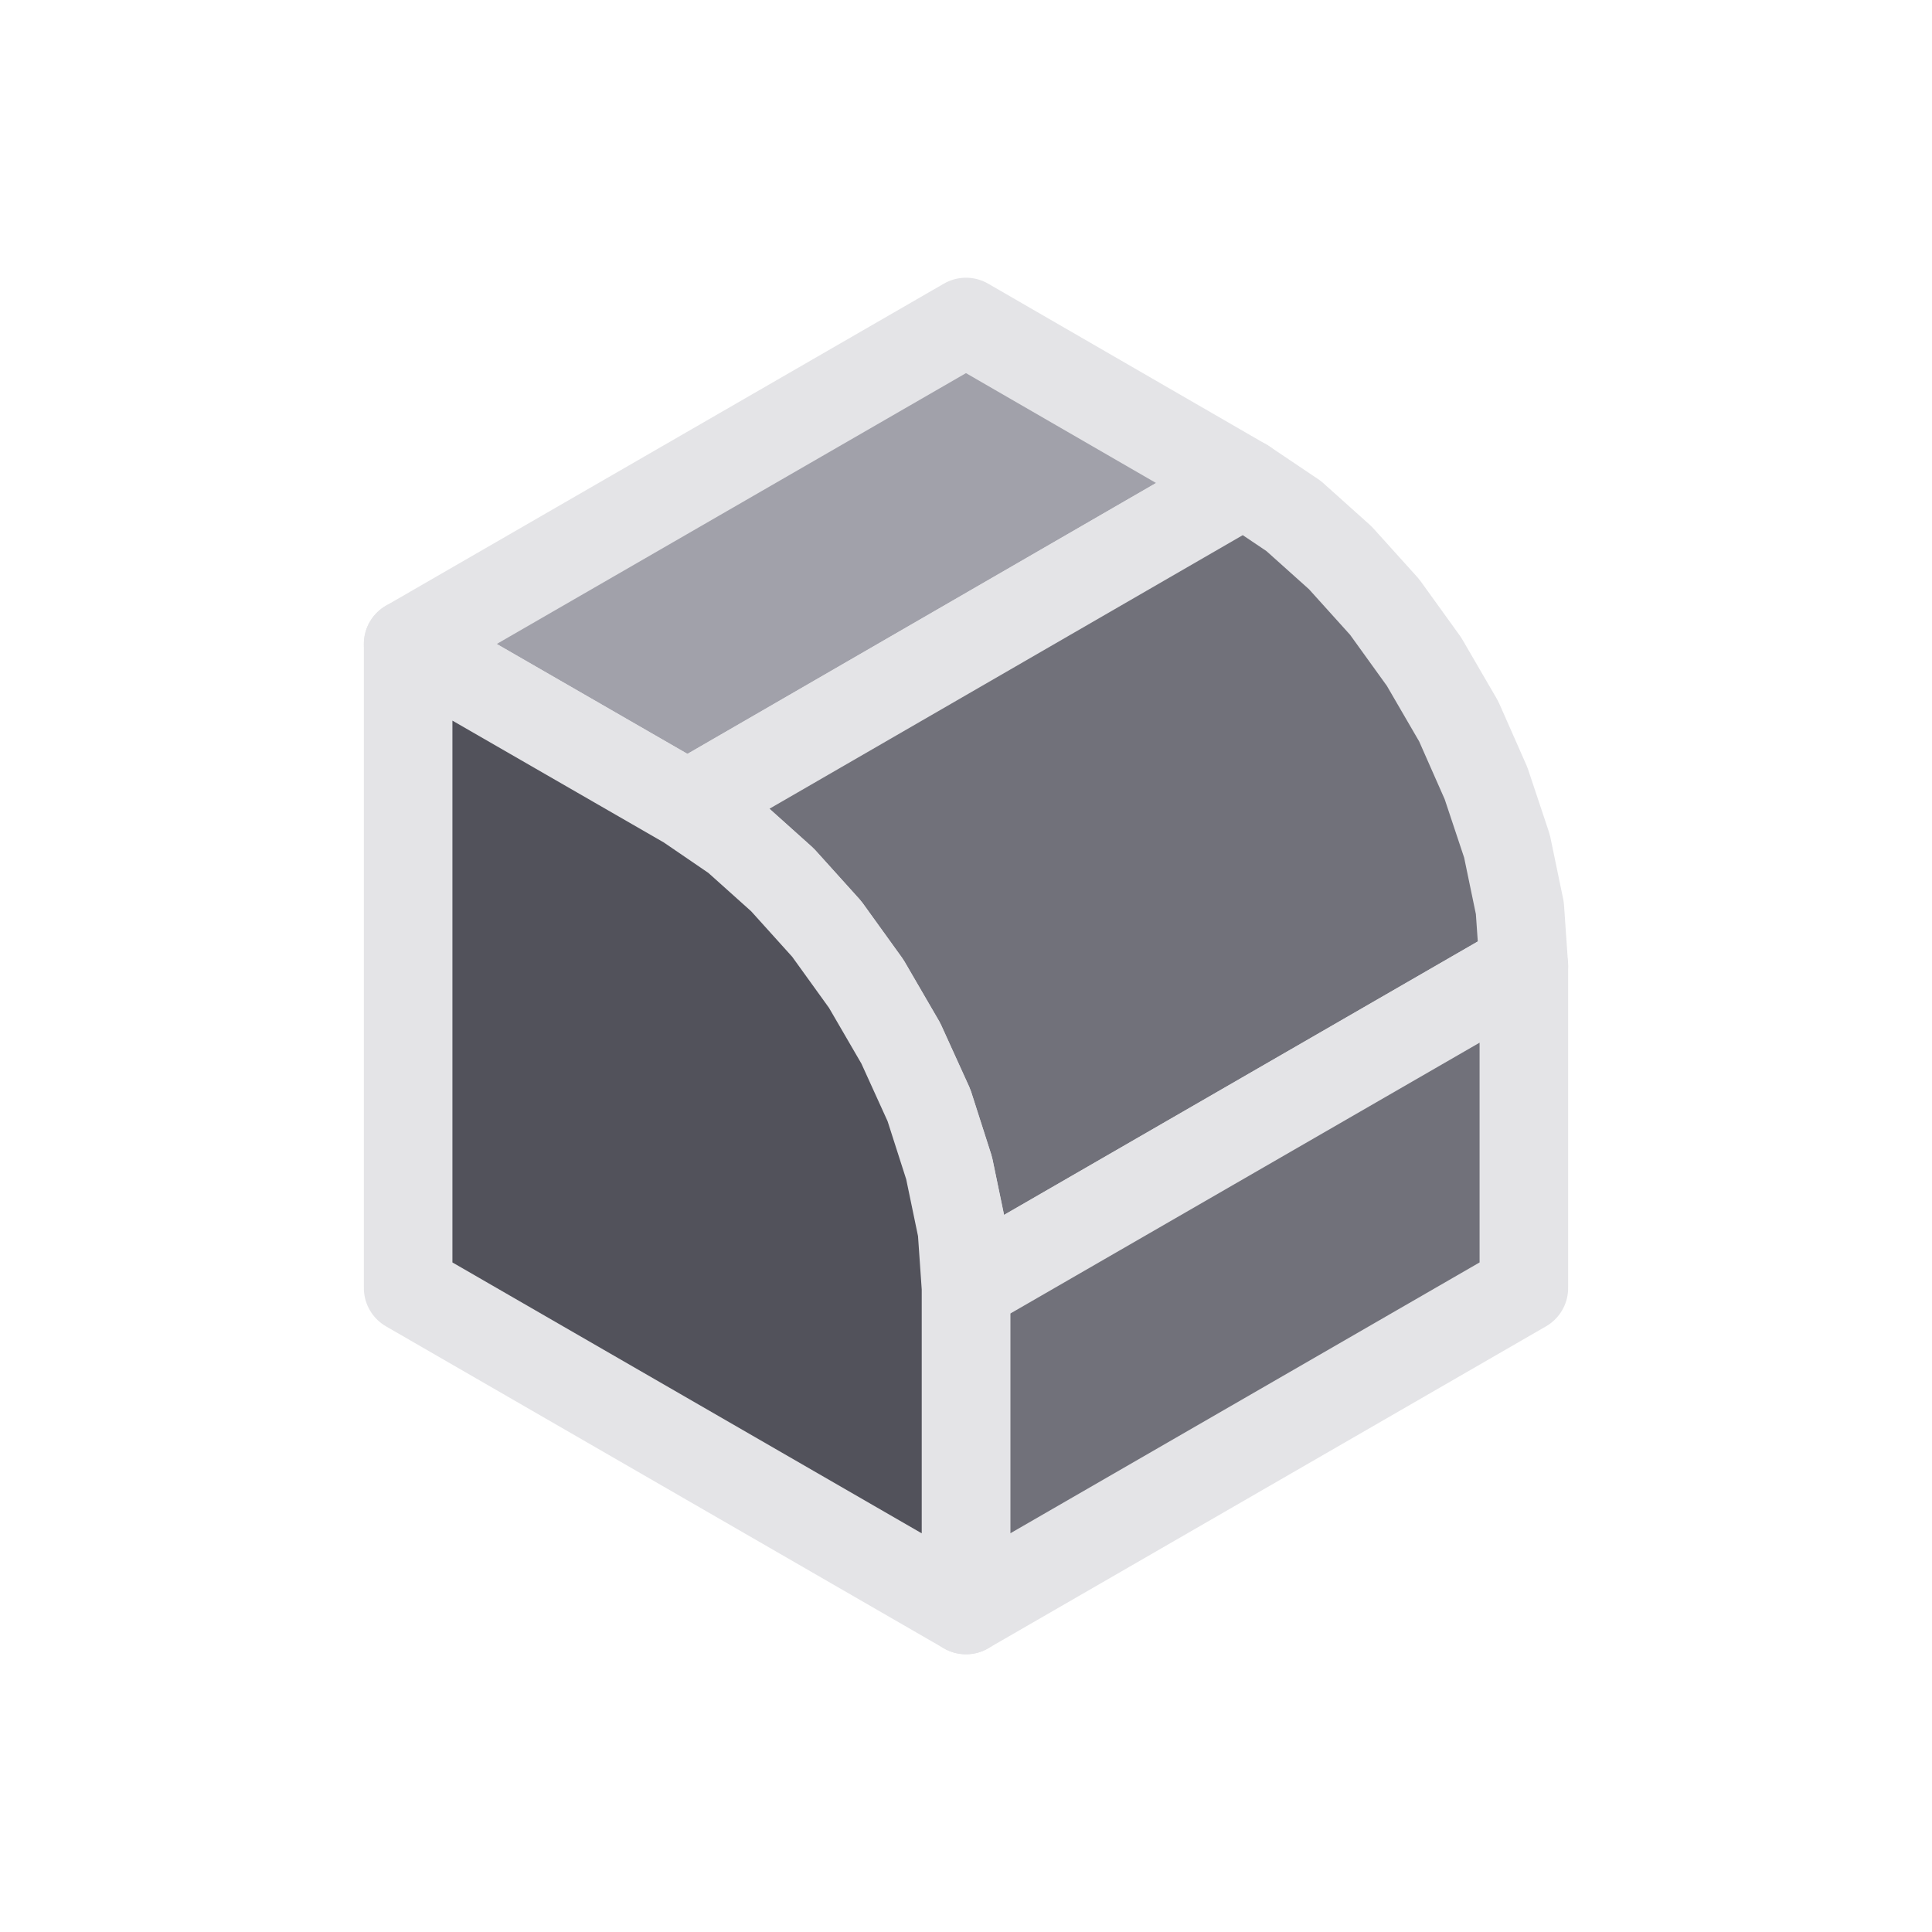
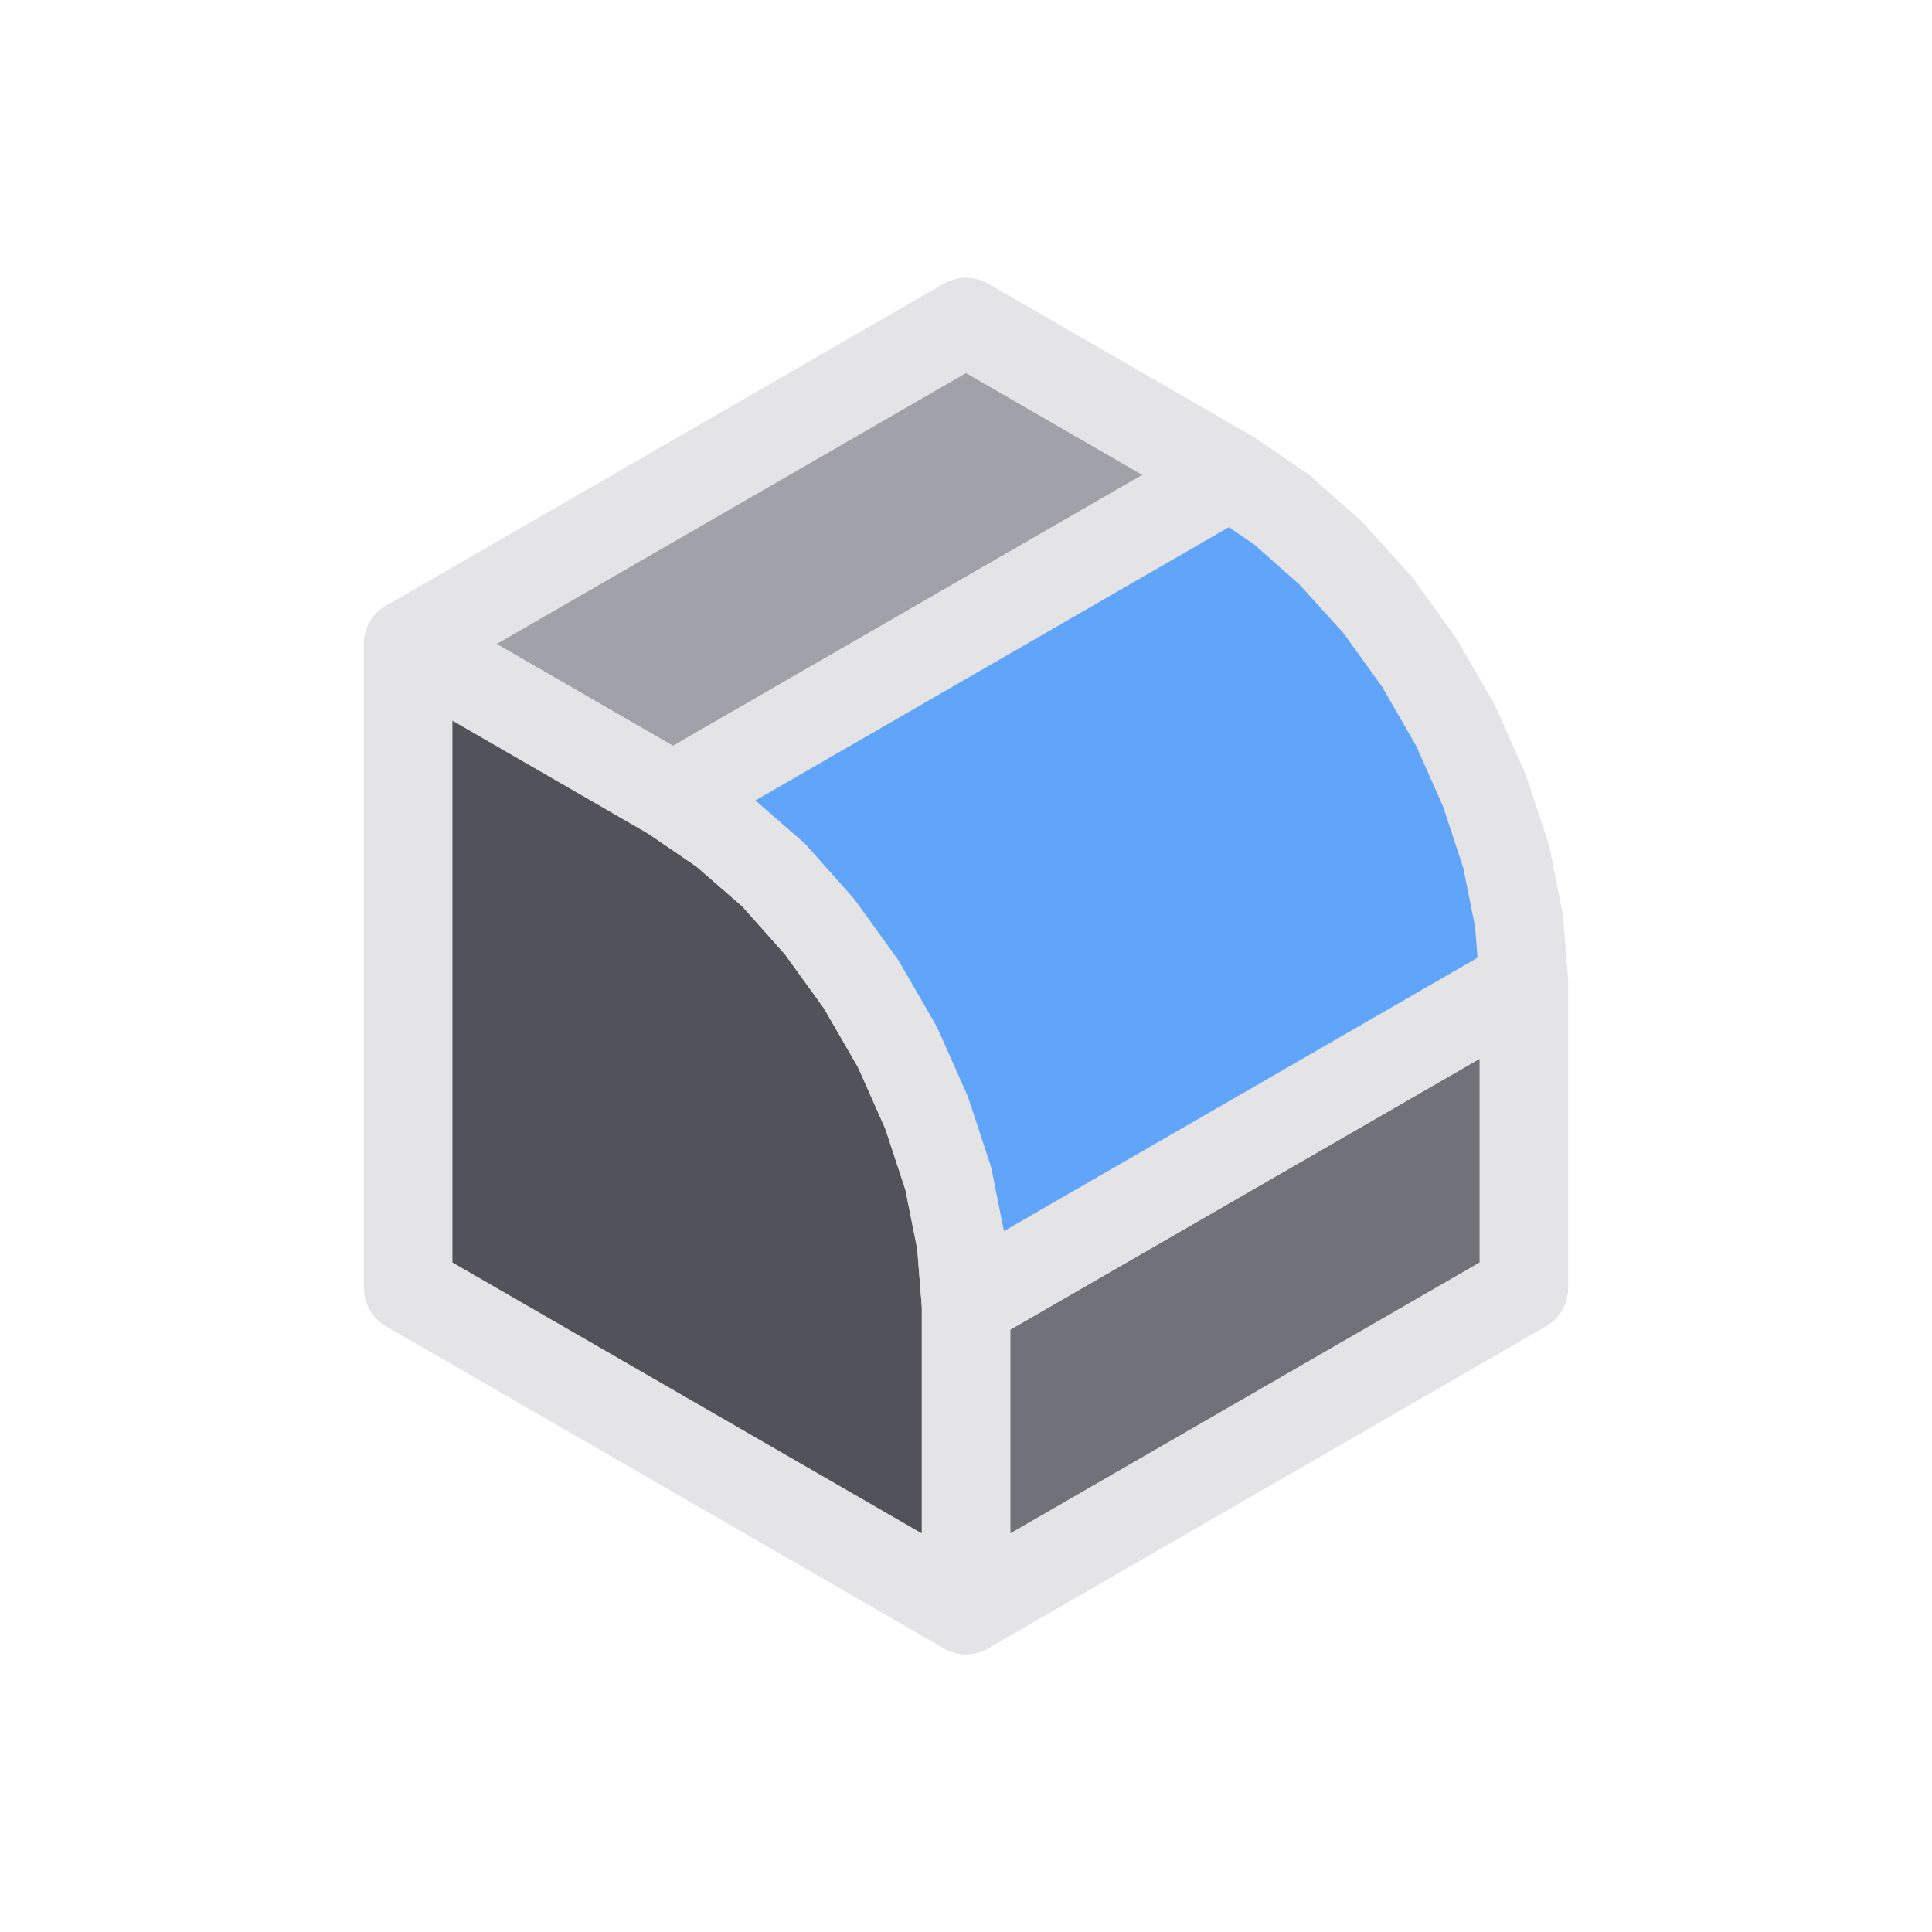
<svg xmlns="http://www.w3.org/2000/svg" viewBox="0 0 24 24" width="24" height="24" fill="none" stroke="#e4e4e7" stroke-width="1.1" stroke-linejoin="round" stroke-linecap="round">
-   <polygon points="12.00,4.00 15.46,6.00 8.54,10.00 5.07,8.00" fill="#a1a1aa" />
-   <polygon points="15.46,6.00 16.07,6.41 16.65,6.93 17.20,7.54 17.69,8.22 18.12,8.96 18.46,9.73 18.72,10.51 18.88,11.28 18.93,12.00 12.00,16.00 11.95,15.28 11.79,14.51 11.54,13.73 11.19,12.96 10.76,12.22 10.27,11.54 9.72,10.93 9.14,10.41 8.54,10.00" fill="#71717a" />
-   <polygon points="18.93,12.00 18.93,16.00 12.00,20.00 12.00,16.00" fill="#71717a" />
-   <polygon points="5.07,8.00 8.54,10.00 9.14,10.41 9.72,10.93 10.27,11.54 10.76,12.22 11.19,12.96 11.54,13.73 11.79,14.51 11.95,15.28 12.00,16.00 12.00,20.00 5.07,16.00" fill="#52525b" />
+   <polygon points="12,4 15.29,5.9 8.36,9.9 5.07,8" fill="#a1a1aa" />
+   <polygon points="18.93,12.2 18.93,16 12,20 12,16.2" fill="#71717a" />
+   <polygon points="5.07,8 8.36,9.9 8.99,10.33 9.61,10.87 10.18,11.51 10.7,12.23 11.15,13.01 11.51,13.82 11.78,14.64 11.94,15.44 12,16.2 12,20 5.07,16" fill="#52525b" />
+   <polygon points="15.29,5.9 15.92,6.33 16.53,6.87 17.11,7.51 17.63,8.23 18.08,9.01 18.44,9.82 18.71,10.64 18.87,11.44 18.93,12.2 12,16.2 11.94,15.44 11.78,14.64 11.51,13.82 11.15,13.01 10.7,12.23 10.18,11.51 9.61,10.87 8.99,10.33 8.36,9.9" fill="#60a5fa" />
</svg>
